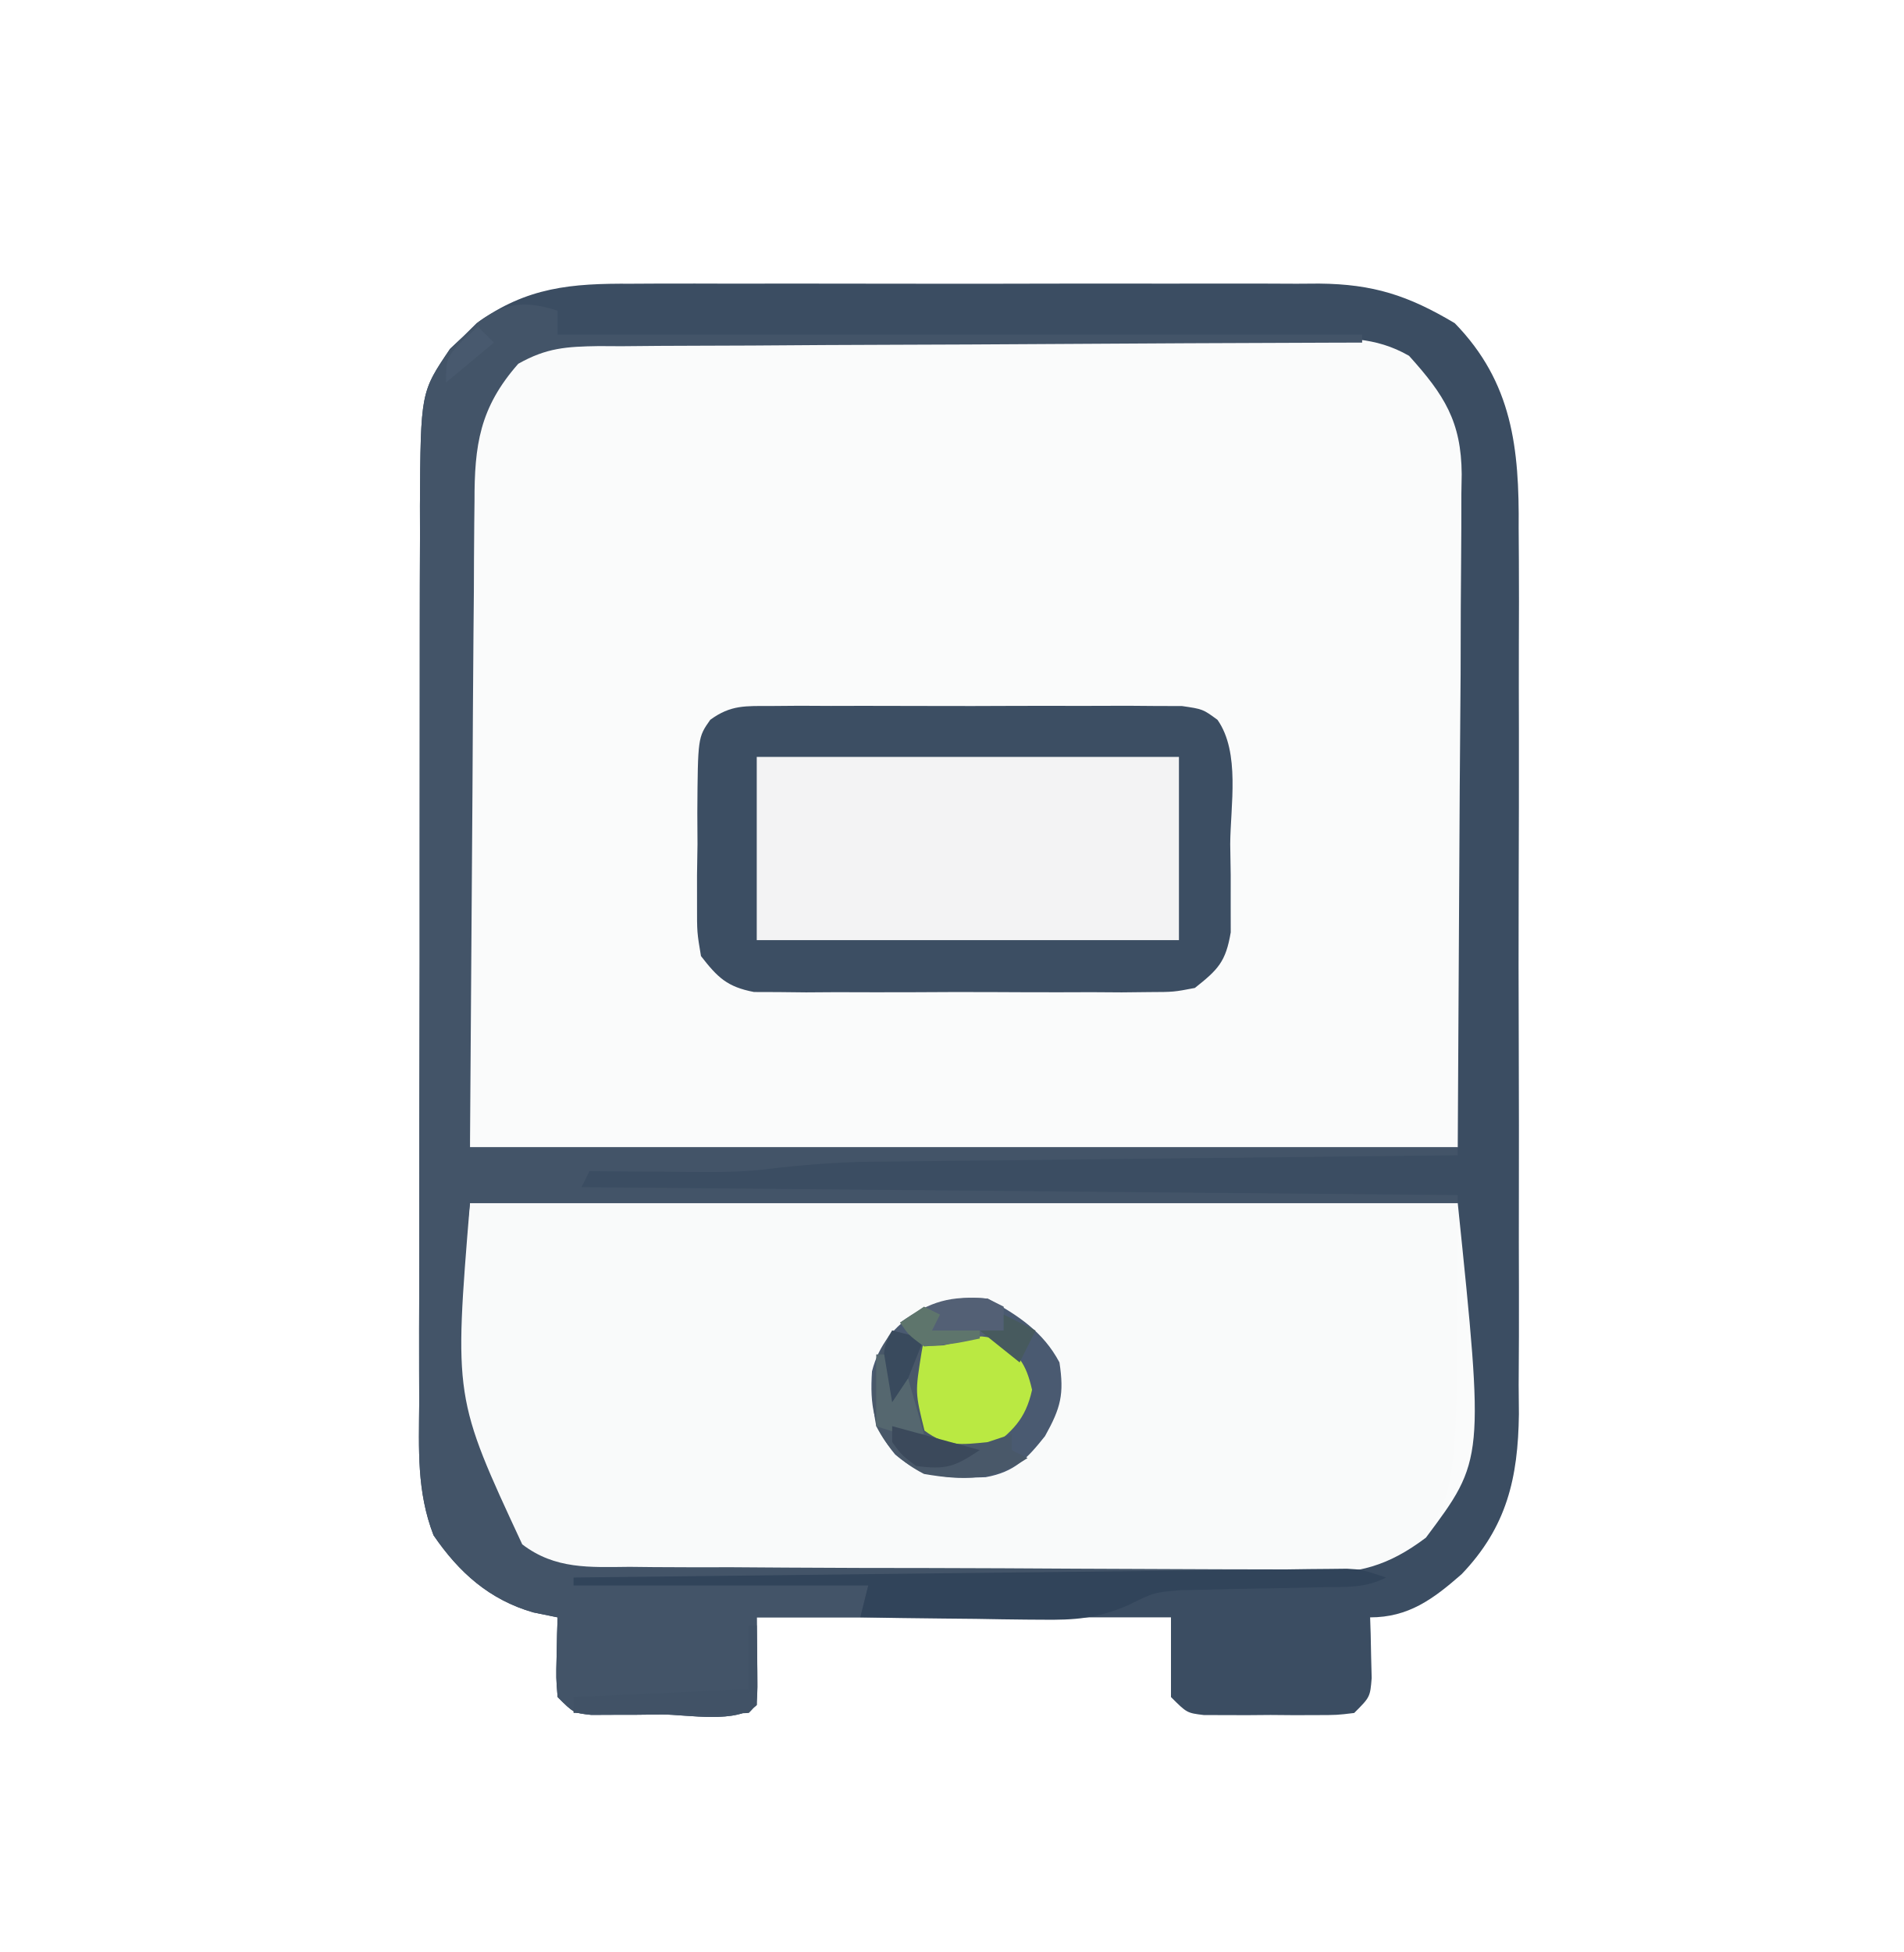
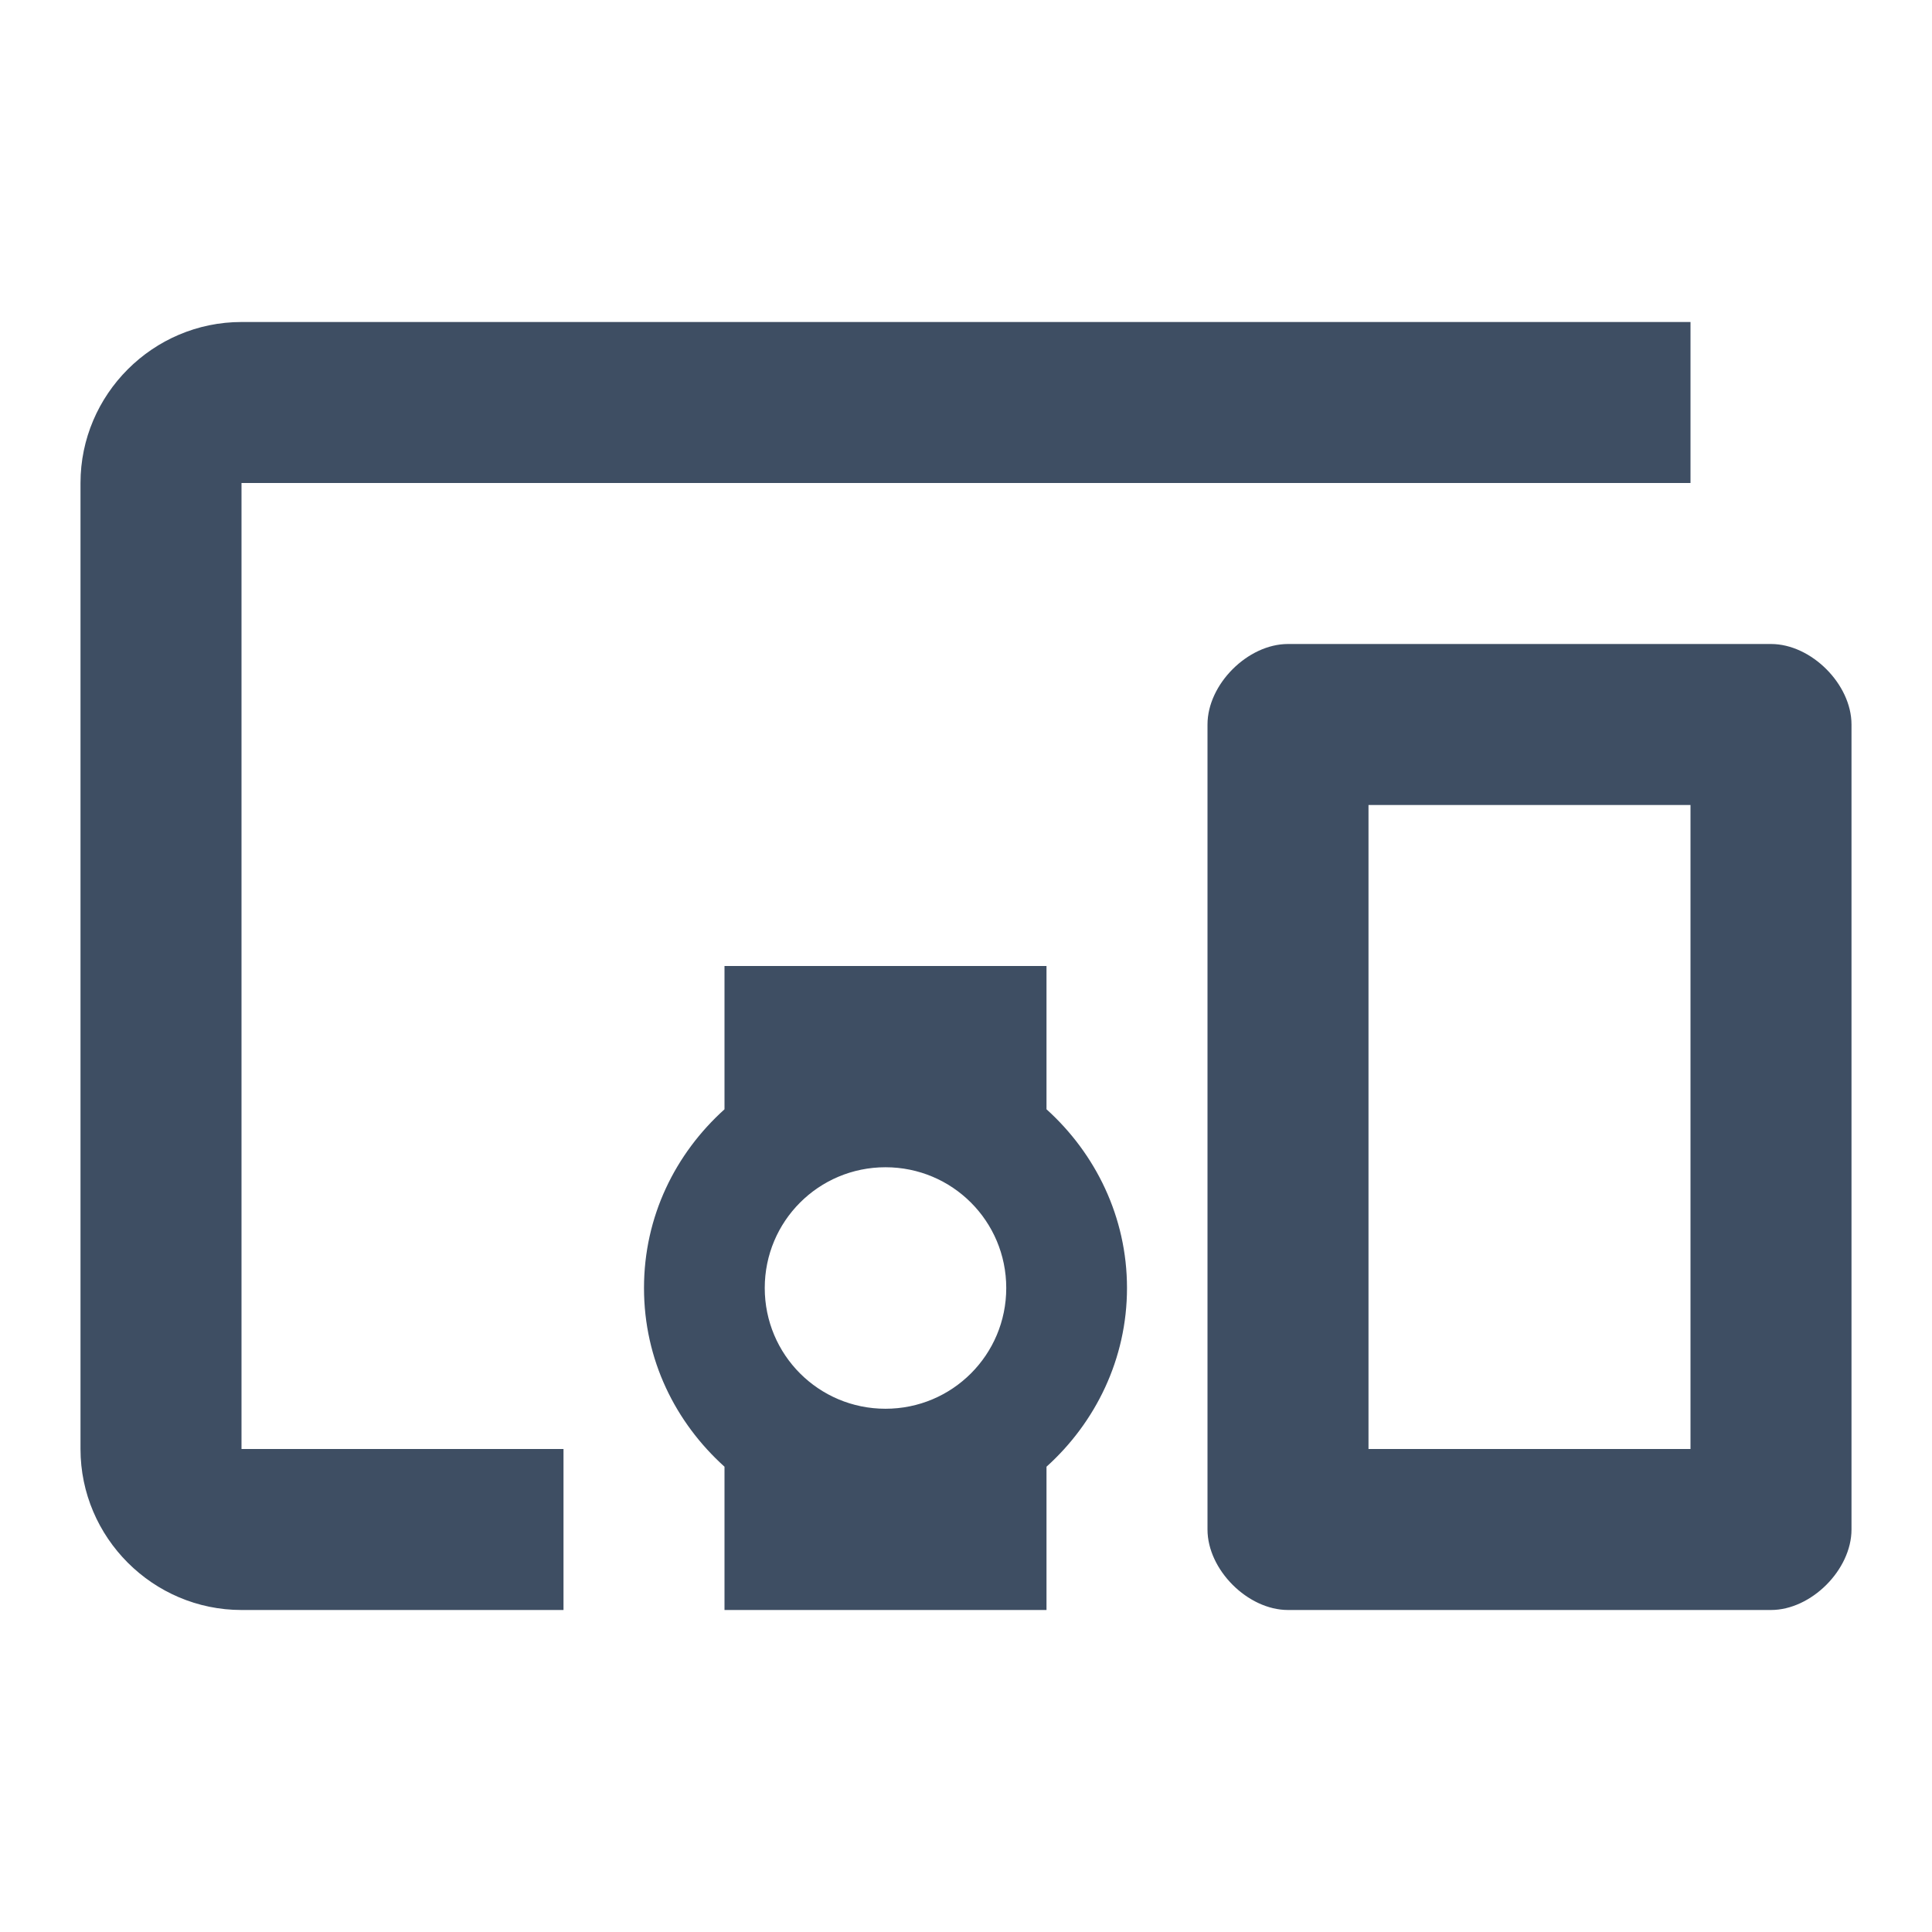
- <svg xmlns="http://www.w3.org/2000/svg" viewBox="0 0 239 245" version="1.1" width="239" height="245">
-   <path d="M0 0 C1.004 -0.005 2.008 -0.011 3.043 -0.016 C6.348 -0.029 9.652 -0.02 12.957 -0.01 C15.262 -0.012 17.567 -0.015 19.872 -0.019 C24.697 -0.023 29.522 -0.017 34.347 -0.003 C40.524 0.014 46.7 0.004 52.878 -0.014 C57.635 -0.025 62.393 -0.021 67.151 -0.013 C69.428 -0.011 71.706 -0.014 73.983 -0.021 C77.169 -0.028 80.354 -0.017 83.539 0 C84.475 -0.006 85.412 -0.012 86.376 -0.018 C93.159 0.047 97.536 1.463 103.395 4.951 C110.651 12.398 111.501 20.696 111.417 30.681 C111.425 31.975 111.434 33.269 111.443 34.603 C111.466 38.123 111.457 41.643 111.441 45.164 C111.428 48.865 111.44 52.566 111.448 56.266 C111.457 62.477 111.445 68.688 111.421 74.899 C111.394 82.061 111.403 89.223 111.431 96.385 C111.453 102.556 111.456 108.727 111.443 114.898 C111.436 118.574 111.434 122.25 111.451 125.926 C111.468 130.026 111.444 134.125 111.417 138.224 C111.427 139.429 111.437 140.634 111.447 141.876 C111.347 149.901 109.928 156.043 104.256 161.969 C100.659 165.119 97.582 167.388 92.77 167.388 C92.793 168.087 92.816 168.786 92.84 169.505 C92.858 170.415 92.876 171.326 92.895 172.263 C92.918 173.168 92.941 174.073 92.965 175.005 C92.77 177.388 92.77 177.388 90.77 179.388 C88.646 179.647 88.646 179.647 86.051 179.654 C85.119 179.656 84.187 179.659 83.227 179.662 C81.763 179.65 81.763 179.65 80.27 179.638 C79.294 179.646 78.318 179.654 77.312 179.662 C76.381 179.659 75.449 179.656 74.488 179.654 C73.632 179.652 72.775 179.649 71.893 179.647 C69.77 179.388 69.77 179.388 67.77 177.388 C67.77 174.088 67.77 170.788 67.77 167.388 C50.61 167.388 33.45 167.388 15.77 167.388 C15.77 171.018 15.77 174.648 15.77 178.388 C13.351 180.806 7.082 179.574 3.832 179.576 C2.804 179.588 1.776 179.6 0.717 179.613 C-0.265 179.615 -1.246 179.617 -2.258 179.619 C-3.163 179.623 -4.067 179.627 -5 179.631 C-7.23 179.388 -7.23 179.388 -9.23 177.388 C-9.426 175.005 -9.426 175.005 -9.355 172.263 C-9.337 171.353 -9.319 170.443 -9.301 169.505 C-9.278 168.807 -9.254 168.108 -9.23 167.388 C-10.241 167.182 -11.252 166.976 -12.293 166.763 C-17.792 165.179 -21.616 161.751 -24.806 157.083 C-26.933 151.567 -26.639 146.304 -26.603 140.441 C-26.606 139.137 -26.61 137.832 -26.614 136.488 C-26.623 132.919 -26.614 129.351 -26.601 125.783 C-26.589 122.04 -26.593 118.298 -26.595 114.555 C-26.596 108.269 -26.585 101.983 -26.567 95.697 C-26.546 88.443 -26.542 81.189 -26.548 73.935 C-26.554 66.943 -26.548 59.951 -26.537 52.958 C-26.532 49.989 -26.532 47.021 -26.534 44.052 C-26.536 39.899 -26.521 35.747 -26.505 31.594 C-26.508 30.37 -26.51 29.145 -26.513 27.884 C-26.424 13.658 -26.424 13.658 -22.75 8.181 C-22.187 7.651 -21.623 7.122 -21.043 6.576 C-20.217 5.762 -20.217 5.762 -19.375 4.931 C-13.088 0.408 -7.523 -0.049 0 0 Z " fill="#FAFBFB" transform="translate(79.23047,35.61182)" />
-   <path d="M0 0 C40.92 0 81.84 0 124 0 C124 36 124 36 119 43 C113.933 46.601 108.982 46.45 102.991 46.452 C101.998 46.463 101.005 46.475 99.983 46.487 C96.71 46.521 93.437 46.531 90.164 46.539 C87.883 46.551 85.601 46.564 83.319 46.577 C78.54 46.599 73.76 46.609 68.98 46.611 C62.865 46.616 56.75 46.667 50.635 46.73 C45.923 46.771 41.212 46.78 36.5 46.781 C34.246 46.786 31.992 46.803 29.738 46.832 C26.58 46.869 23.426 46.861 20.268 46.842 C18.881 46.873 18.881 46.873 17.465 46.904 C11.292 46.805 8.09 45.19 3.584 40.99 C-5.182 29.979 0 11.172 0 0 Z " fill="#F9FAFA" transform="translate(59,151)" />
-   <path d="M0 0 C1.004 -0.005 2.008 -0.011 3.043 -0.016 C6.348 -0.029 9.652 -0.02 12.957 -0.01 C15.262 -0.012 17.567 -0.015 19.872 -0.019 C24.697 -0.023 29.522 -0.017 34.347 -0.003 C40.524 0.014 46.7 0.004 52.878 -0.014 C57.635 -0.025 62.393 -0.021 67.151 -0.013 C69.428 -0.011 71.706 -0.014 73.983 -0.021 C77.169 -0.028 80.354 -0.017 83.539 0 C84.475 -0.006 85.412 -0.012 86.376 -0.018 C93.159 0.047 97.536 1.463 103.395 4.951 C110.651 12.398 111.501 20.696 111.417 30.681 C111.425 31.975 111.434 33.269 111.443 34.603 C111.466 38.123 111.457 41.643 111.441 45.164 C111.428 48.865 111.44 52.566 111.448 56.266 C111.457 62.477 111.445 68.688 111.421 74.899 C111.394 82.061 111.403 89.223 111.431 96.385 C111.453 102.556 111.456 108.727 111.443 114.898 C111.436 118.574 111.434 122.25 111.451 125.926 C111.468 130.026 111.444 134.125 111.417 138.224 C111.427 139.429 111.437 140.634 111.447 141.876 C111.347 149.901 109.928 156.043 104.256 161.969 C100.659 165.119 97.582 167.388 92.77 167.388 C92.793 168.087 92.816 168.786 92.84 169.505 C92.858 170.415 92.876 171.326 92.895 172.263 C92.918 173.168 92.941 174.073 92.965 175.005 C92.77 177.388 92.77 177.388 90.77 179.388 C88.646 179.647 88.646 179.647 86.051 179.654 C85.119 179.656 84.187 179.659 83.227 179.662 C81.763 179.65 81.763 179.65 80.27 179.638 C79.294 179.646 78.318 179.654 77.312 179.662 C76.381 179.659 75.449 179.656 74.488 179.654 C73.632 179.652 72.775 179.649 71.893 179.647 C69.77 179.388 69.77 179.388 67.77 177.388 C67.77 174.088 67.77 170.788 67.77 167.388 C50.61 167.388 33.45 167.388 15.77 167.388 C15.77 171.018 15.77 174.648 15.77 178.388 C13.351 180.806 7.082 179.574 3.832 179.576 C2.804 179.588 1.776 179.6 0.717 179.613 C-0.265 179.615 -1.246 179.617 -2.258 179.619 C-3.163 179.623 -4.067 179.627 -5 179.631 C-7.23 179.388 -7.23 179.388 -9.23 177.388 C-9.426 175.005 -9.426 175.005 -9.355 172.263 C-9.337 171.353 -9.319 170.443 -9.301 169.505 C-9.278 168.807 -9.254 168.108 -9.23 167.388 C-10.241 167.182 -11.252 166.976 -12.293 166.763 C-17.792 165.179 -21.616 161.751 -24.806 157.083 C-26.933 151.567 -26.639 146.304 -26.603 140.441 C-26.606 139.137 -26.61 137.832 -26.614 136.488 C-26.623 132.919 -26.614 129.351 -26.601 125.783 C-26.589 122.04 -26.593 118.298 -26.595 114.555 C-26.596 108.269 -26.585 101.983 -26.567 95.697 C-26.546 88.443 -26.542 81.189 -26.548 73.935 C-26.554 66.943 -26.548 59.951 -26.537 52.958 C-26.532 49.989 -26.532 47.021 -26.534 44.052 C-26.536 39.899 -26.521 35.747 -26.505 31.594 C-26.508 30.37 -26.51 29.145 -26.513 27.884 C-26.424 13.658 -26.424 13.658 -22.75 8.181 C-22.187 7.651 -21.623 7.122 -21.043 6.576 C-20.217 5.762 -20.217 5.762 -19.375 4.931 C-13.088 0.408 -7.523 -0.049 0 0 Z M-19.084 15.142 C-20.561 19.324 -20.629 22.93 -20.571 27.331 C-20.571 28.224 -20.572 29.117 -20.572 30.037 C-20.57 32.912 -20.547 35.786 -20.523 38.662 C-20.519 40.443 -20.516 42.224 -20.514 44.005 C-20.499 50.591 -20.457 57.177 -20.418 63.763 C-20.356 78.489 -20.294 93.216 -20.23 108.388 C20.69 108.388 61.61 108.388 103.77 108.388 C103.852 93.497 103.935 78.606 104.02 63.263 C104.056 58.567 104.092 53.871 104.13 49.032 C104.143 44.81 104.143 44.81 104.151 40.589 C104.157 38.713 104.171 36.837 104.192 34.962 C104.221 32.115 104.225 29.27 104.224 26.423 C104.245 25.176 104.245 25.176 104.267 23.905 C104.22 17.303 102.087 13.957 97.657 9.047 C93.354 6.575 89.449 6.822 84.567 6.855 C83.542 6.846 82.517 6.838 81.461 6.829 C78.075 6.806 74.69 6.813 71.305 6.822 C68.95 6.817 66.595 6.81 64.24 6.803 C59.304 6.793 54.369 6.797 49.434 6.812 C43.111 6.829 36.788 6.805 30.465 6.77 C25.602 6.748 20.739 6.75 15.875 6.758 C13.544 6.759 11.213 6.752 8.882 6.737 C5.621 6.72 2.362 6.734 -0.898 6.757 C-1.86 6.745 -2.822 6.734 -3.813 6.722 C-11.443 6.83 -14.732 8.677 -19.084 15.142 Z M-20.23 115.388 C-22.912 139.009 -22.912 139.009 -15.763 157.26 C-10.779 161.836 -6.702 162.242 -0.092 162.133 C1.4 162.144 1.4 162.144 2.922 162.155 C6.194 162.171 9.465 162.144 12.738 162.115 C15.021 162.114 17.303 162.115 19.586 162.118 C24.364 162.118 29.141 162.097 33.919 162.061 C40.036 162.015 46.152 162.014 52.269 162.028 C56.98 162.034 61.692 162.021 66.403 162.001 C68.658 161.994 70.913 161.991 73.168 161.994 C76.323 161.995 79.476 161.97 82.631 161.938 C84.021 161.945 84.021 161.945 85.44 161.953 C91.391 161.855 94.967 160.996 99.77 157.388 C107.098 147.598 107.098 147.598 103.77 115.388 C62.85 115.388 21.93 115.388 -20.23 115.388 Z " fill="#3B4D62" transform="translate(79.23047,35.61182)" />
-   <path d="M0 0 C1.787 -0.014 1.787 -0.014 3.61 -0.029 C5.541 -0.02 5.541 -0.02 7.512 -0.01 C8.845 -0.012 10.179 -0.015 11.513 -0.019 C14.307 -0.023 17.101 -0.017 19.896 -0.003 C23.477 0.014 27.058 0.004 30.639 -0.014 C33.393 -0.024 36.147 -0.021 38.9 -0.013 C40.863 -0.01 42.826 -0.019 44.788 -0.029 C45.98 -0.019 47.171 -0.01 48.398 0 C49.449 0.002 50.499 0.005 51.581 0.007 C54.199 0.388 54.199 0.388 56.037 1.734 C58.918 5.833 57.663 12.52 57.637 17.326 C57.657 18.614 57.677 19.903 57.697 21.23 C57.696 23.085 57.696 23.085 57.695 24.978 C57.697 26.111 57.699 27.244 57.701 28.411 C57.077 32.113 56.11 33.078 53.199 35.388 C50.543 35.896 50.543 35.896 47.484 35.906 C45.762 35.925 45.762 35.925 44.006 35.944 C42.77 35.936 41.535 35.928 40.262 35.919 C38.989 35.923 37.717 35.927 36.406 35.931 C33.716 35.934 31.027 35.928 28.337 35.91 C24.893 35.887 21.451 35.9 18.007 35.924 C14.717 35.942 11.427 35.929 8.137 35.919 C6.901 35.928 5.666 35.936 4.393 35.944 C3.245 35.931 2.097 35.919 0.914 35.906 C-0.095 35.903 -1.105 35.899 -2.145 35.896 C-5.523 35.25 -6.713 34.074 -8.801 31.388 C-9.302 28.411 -9.302 28.411 -9.297 24.978 C-9.298 23.741 -9.298 22.504 -9.299 21.23 C-9.279 19.942 -9.259 18.653 -9.238 17.326 C-9.245 16.033 -9.252 14.741 -9.26 13.41 C-9.196 3.95 -9.196 3.95 -7.638 1.734 C-5.049 -0.163 -3.193 0.007 0 0 Z " fill="#F3F3F4" transform="translate(96.80078,88.61182)" />
-   <path d="M0 0 C0 0.99 0 1.98 0 3 C33.33 3 66.66 3 101 3 C101 3.33 101 3.66 101 4 C99.721 4.004 98.441 4.007 97.123 4.011 C85.072 4.048 73.021 4.106 60.97 4.184 C54.775 4.223 48.579 4.256 42.384 4.271 C36.405 4.286 30.427 4.321 24.449 4.368 C22.167 4.383 19.886 4.391 17.604 4.392 C14.41 4.394 11.217 4.421 8.023 4.454 C7.078 4.449 6.132 4.444 5.159 4.439 C1.121 4.503 -1.375 4.647 -4.939 6.659 C-9.797 12.176 -10.445 16.893 -10.432 23.943 C-10.443 24.836 -10.453 25.729 -10.464 26.648 C-10.493 29.523 -10.503 32.398 -10.512 35.273 C-10.527 37.054 -10.544 38.835 -10.562 40.616 C-10.62 47.203 -10.652 53.789 -10.688 60.375 C-10.791 75.101 -10.894 89.828 -11 105 C29.92 105 70.84 105 113 105 C113 105.33 113 105.66 113 106 C111.527 106.015 111.527 106.015 110.023 106.031 C100.74 106.129 91.457 106.232 82.174 106.339 C77.402 106.394 72.631 106.448 67.859 106.497 C63.249 106.545 58.638 106.598 54.028 106.653 C52.275 106.673 50.521 106.692 48.767 106.709 C46.3 106.733 43.833 106.763 41.365 106.795 C40.65 106.8 39.934 106.806 39.197 106.812 C34.739 106.876 30.379 107.232 25.954 107.777 C23.543 108.052 21.171 108.114 18.746 108.098 C17.436 108.093 17.436 108.093 16.1 108.088 C14.782 108.075 14.782 108.075 13.438 108.062 C12.524 108.058 11.611 108.053 10.67 108.049 C8.447 108.037 6.223 108.021 4 108 C3.67 108.66 3.34 109.32 3 110 C57.45 110.495 57.45 110.495 113 111 C113 111.33 113 111.66 113 112 C72.08 112 31.16 112 -11 112 C-13.002 136.429 -13.002 136.429 -4.44 154.834 C-0.318 157.991 4.036 157.706 9.044 157.659 C10.04 157.67 11.036 157.68 12.062 157.691 C15.341 157.72 18.619 157.714 21.898 157.707 C24.177 157.72 26.455 157.735 28.733 157.753 C34.721 157.793 40.708 157.803 46.695 157.807 C52.809 157.816 58.922 157.854 65.035 157.889 C77.023 157.953 89.012 157.986 101 158 C101 158.33 101 158.66 101 159 C80.54 159.33 60.08 159.66 39 160 C38.67 161.32 38.34 162.64 38 164 C33.71 164 29.42 164 25 164 C25.021 165.794 25.041 167.589 25.062 169.438 C25.084 171.292 25.072 173.147 25 175 C22.582 177.418 16.312 176.185 13.062 176.188 C12.034 176.2 11.006 176.212 9.947 176.225 C8.966 176.227 7.984 176.228 6.973 176.23 C6.068 176.235 5.163 176.239 4.231 176.243 C2 176 2 176 0 174 C-0.195 171.617 -0.195 171.617 -0.125 168.875 C-0.107 167.965 -0.089 167.055 -0.07 166.117 C-0.047 165.419 -0.024 164.72 0 164 C-1.011 163.794 -2.021 163.588 -3.062 163.375 C-8.561 161.791 -12.385 158.362 -15.575 153.695 C-17.702 148.178 -17.409 142.916 -17.372 137.053 C-17.376 135.748 -17.38 134.444 -17.383 133.099 C-17.393 129.531 -17.383 125.963 -17.37 122.395 C-17.359 118.652 -17.363 114.91 -17.365 111.167 C-17.366 104.881 -17.355 98.595 -17.336 92.309 C-17.315 85.055 -17.312 77.801 -17.318 70.547 C-17.323 63.555 -17.318 56.562 -17.307 49.57 C-17.302 46.601 -17.301 43.633 -17.303 40.664 C-17.305 36.511 -17.291 32.358 -17.275 28.206 C-17.277 26.981 -17.28 25.757 -17.282 24.496 C-17.193 10.149 -17.193 10.149 -13.414 4.723 C-12.824 4.175 -12.233 3.627 -11.625 3.062 C-11.04 2.497 -10.455 1.931 -9.852 1.348 C-6.474 -1.111 -3.913 -1.258 0 0 Z " fill="#435468" transform="translate(70,39)" />
-   <path d="M0 0 C1.787 -0.014 1.787 -0.014 3.61 -0.029 C5.541 -0.02 5.541 -0.02 7.512 -0.01 C8.845 -0.012 10.179 -0.015 11.513 -0.019 C14.307 -0.023 17.101 -0.017 19.896 -0.003 C23.477 0.014 27.058 0.004 30.639 -0.014 C33.393 -0.024 36.147 -0.021 38.9 -0.013 C40.863 -0.01 42.826 -0.019 44.788 -0.029 C45.98 -0.019 47.171 -0.01 48.398 0 C49.449 0.002 50.499 0.005 51.581 0.007 C54.199 0.388 54.199 0.388 56.037 1.734 C58.918 5.833 57.663 12.52 57.637 17.326 C57.657 18.614 57.677 19.903 57.697 21.23 C57.696 23.085 57.696 23.085 57.695 24.978 C57.697 26.111 57.699 27.244 57.701 28.411 C57.077 32.113 56.11 33.078 53.199 35.388 C50.543 35.896 50.543 35.896 47.484 35.906 C45.762 35.925 45.762 35.925 44.006 35.944 C42.77 35.936 41.535 35.928 40.262 35.919 C38.989 35.923 37.717 35.927 36.406 35.931 C33.716 35.934 31.027 35.928 28.337 35.91 C24.893 35.887 21.451 35.9 18.007 35.924 C14.717 35.942 11.427 35.929 8.137 35.919 C6.901 35.928 5.666 35.936 4.393 35.944 C3.245 35.931 2.097 35.919 0.914 35.906 C-0.095 35.903 -1.105 35.899 -2.145 35.896 C-5.523 35.25 -6.713 34.074 -8.801 31.388 C-9.302 28.411 -9.302 28.411 -9.297 24.978 C-9.298 23.741 -9.298 22.504 -9.299 21.23 C-9.279 19.942 -9.259 18.653 -9.238 17.326 C-9.245 16.033 -9.252 14.741 -9.26 13.41 C-9.196 3.95 -9.196 3.95 -7.638 1.734 C-5.049 -0.163 -3.193 0.007 0 0 Z M-1.801 6.388 C-1.801 13.978 -1.801 21.568 -1.801 29.388 C15.689 29.388 33.179 29.388 51.199 29.388 C51.199 21.798 51.199 14.208 51.199 6.388 C33.709 6.388 16.219 6.388 -1.801 6.388 Z " fill="#3C4E63" transform="translate(96.80078,88.61182)" />
-   <path d="M0 0 C3.779 2.075 6.956 4.139 9 8 C9.608 11.995 9.172 13.692 7.188 17.25 C4.931 20.086 3.366 21.756 -0.27 22.406 C-4.76 22.572 -8.109 22.592 -11.625 19.562 C-14.351 16.285 -14.814 13.309 -14.531 9.117 C-12.867 2.484 -6.311 -0.743 0 0 Z " fill="#4A5A71" transform="translate(124,163)" />
-   <path d="M0 0 C-2.69 1.345 -4.846 1.162 -7.855 1.211 C-9.626 1.253 -9.626 1.253 -11.432 1.297 C-13.916 1.349 -16.4 1.393 -18.885 1.43 C-20.071 1.461 -21.258 1.492 -22.48 1.523 C-23.562 1.543 -24.644 1.563 -25.759 1.583 C-29.124 1.862 -29.124 1.862 -32.455 3.511 C-36.359 5.151 -39.035 5.347 -43.246 5.293 C-43.902 5.289 -44.558 5.284 -45.234 5.28 C-47.302 5.263 -49.369 5.226 -51.438 5.188 C-52.851 5.172 -54.264 5.159 -55.678 5.146 C-59.119 5.114 -62.559 5.062 -66 5 C-65.67 3.68 -65.34 2.36 -65 1 C-77.21 1 -89.42 1 -102 1 C-102 0.67 -102 0.34 -102 0 C-89.144 -0.154 -76.288 -0.302 -63.431 -0.443 C-57.462 -0.509 -51.493 -0.576 -45.524 -0.648 C-39.766 -0.718 -34.008 -0.782 -28.251 -0.843 C-26.051 -0.867 -23.851 -0.893 -21.652 -0.921 C-18.577 -0.959 -15.503 -0.991 -12.428 -1.022 C-11.514 -1.035 -10.599 -1.048 -9.656 -1.061 C-8.819 -1.068 -7.982 -1.075 -7.119 -1.082 C-6.392 -1.091 -5.665 -1.099 -4.915 -1.107 C-3 -1 -3 -1 0 0 Z " fill="#31445A" transform="translate(174,198)" />
-   <path d="M0 0 C2.878 1.943 3.784 3.065 4.562 6.438 C3.732 10.222 2.046 11.683 -1 14 C-4.062 14.625 -4.062 14.625 -7 14 C-9.936 11.373 -10.89 9.784 -11.438 5.875 C-11 3 -11 3 -10 1.125 C-6.782 -0.685 -3.542 -0.641 0 0 Z " fill="#BAE942" transform="translate(125,168)" />
-   <path d="M0 0 C1.32 0.33 2.64 0.66 4 1 C3.893 1.603 3.786 2.207 3.676 2.828 C2.88 7.79 2.88 7.79 4.062 12.562 C6.797 14.592 8.672 14.347 12 14 C12.99 13.67 13.98 13.34 15 13 C15 13.66 15 14.32 15 15 C15.66 15.33 16.32 15.66 17 16 C12.736 18.843 9 18.861 4 18 C1.132 16.518 -0.519 14.869 -2 12 C-2.888 7.252 -2.697 4.045 0 0 Z " fill="#495869" transform="translate(112,167)" />
-   <path d="M0 0 C0.33 0 0.66 0 1 0 C1.027 1.646 1.046 3.292 1.062 4.938 C1.074 5.854 1.086 6.771 1.098 7.715 C1 10 1 10 0 11 C-1.635 11.087 -3.273 11.107 -4.91 11.098 C-5.9 11.094 -6.889 11.091 -7.908 11.088 C-8.949 11.08 -9.99 11.071 -11.062 11.062 C-12.107 11.058 -13.152 11.053 -14.229 11.049 C-16.819 11.037 -19.41 11.021 -22 11 C-22 10.34 -22 9.68 -22 9 C-14.74 8.67 -7.48 8.34 0 8 C0 5.36 0 2.72 0 0 Z " fill="#415266" transform="translate(94,204)" />
-   <path d="M0 0 C0.66 0.33 1.32 0.66 2 1 C2 1.99 2 2.98 2 4 C0.401 4.417 -1.204 4.808 -2.812 5.188 C-3.706 5.408 -4.599 5.628 -5.52 5.855 C-8 6 -8 6 -9.824 4.551 C-10.212 4.039 -10.6 3.527 -11 3 C-7.175 0.3 -4.672 -0.415 0 0 Z " fill="#536075" transform="translate(124,163)" />
-   <path d="M0 0 C1.98 0.495 1.98 0.495 4 1 C2.667 4.333 1.333 7.667 0 11 C-0.33 11 -0.66 11 -1 11 C-1.027 9.542 -1.046 8.083 -1.062 6.625 C-1.074 5.813 -1.086 5.001 -1.098 4.164 C-1 2 -1 2 0 0 Z " fill="#394A5D" transform="translate(112,167)" />
-   <path d="M0 0 C0.33 0 0.66 0 1 0 C1.33 1.98 1.66 3.96 2 6 C2.66 5.01 3.32 4.02 4 3 C4.66 5.31 5.32 7.62 6 10 C3 10 3 10 0 9 C0 6.03 0 3.06 0 0 Z " fill="#55676F" transform="translate(110,170)" />
-   <path d="M0 0 C5.445 1.485 5.445 1.485 11 3 C7.767 5.155 6.748 5.469 3 5 C1.188 3.625 1.188 3.625 0 2 C0 1.34 0 0.68 0 0 Z " fill="#3B495B" transform="translate(112,179)" />
-   <path d="M0 0 C1.32 0.66 2.64 1.32 4 2 C3.34 3.32 2.68 4.64 2 6 C0.35 4.68 -1.3 3.36 -3 2 C-2.01 2 -1.02 2 0 2 C0 1.34 0 0.68 0 0 Z " fill="#475A5E" transform="translate(126,165)" />
-   <path d="M0 0 C0.66 0.33 1.32 0.66 2 1 C1.67 1.66 1.34 2.32 1 3 C2.98 3 4.96 3 7 3 C7 3.33 7 3.66 7 4 C3.688 4.688 3.688 4.688 0 5 C-1.938 3.562 -1.938 3.562 -3 2 C-2.01 1.34 -1.02 0.68 0 0 Z " fill="#5E756C" transform="translate(116,164)" />
-   <path d="M0 0 C0.66 0.66 1.32 1.32 2 2 C-0.97 4.475 -0.97 4.475 -4 7 C-4 4 -4 4 -2 1.812 C-1.34 1.214 -0.68 0.616 0 0 Z " fill="#48596E" transform="translate(60,41)" />
+ <svg xmlns="http://www.w3.org/2000/svg" viewBox="0 0 24 24" width="24" height="24">
+   <path d="M3 6h18V4H3c-1.1 0-2 .9-2 2v12c0 1.1.9 2 2 2h4v-2H3V6zm10 6H9v1.78c-.61.55-1 1.33-1 2.22 0 .89.39 1.67 1 2.22V20h4v-1.78c.61-.55 1-1.34 1-2.22s-.39-1.67-1-2.22V12zm-2 5.5c-.83 0-1.5-.67-1.5-1.5s.67-1.5 1.5-1.5 1.5.67 1.5 1.5-.67 1.5-1.5 1.5zM22 8h-6c-.5 0-1 .5-1 1v10c0 .5.5 1 1 1h6c.5 0 1-.5 1-1V9c0-.5-.5-1-1-1zm-1 10h-4v-8h4v8z" fill="#3E4E63" />
</svg>
